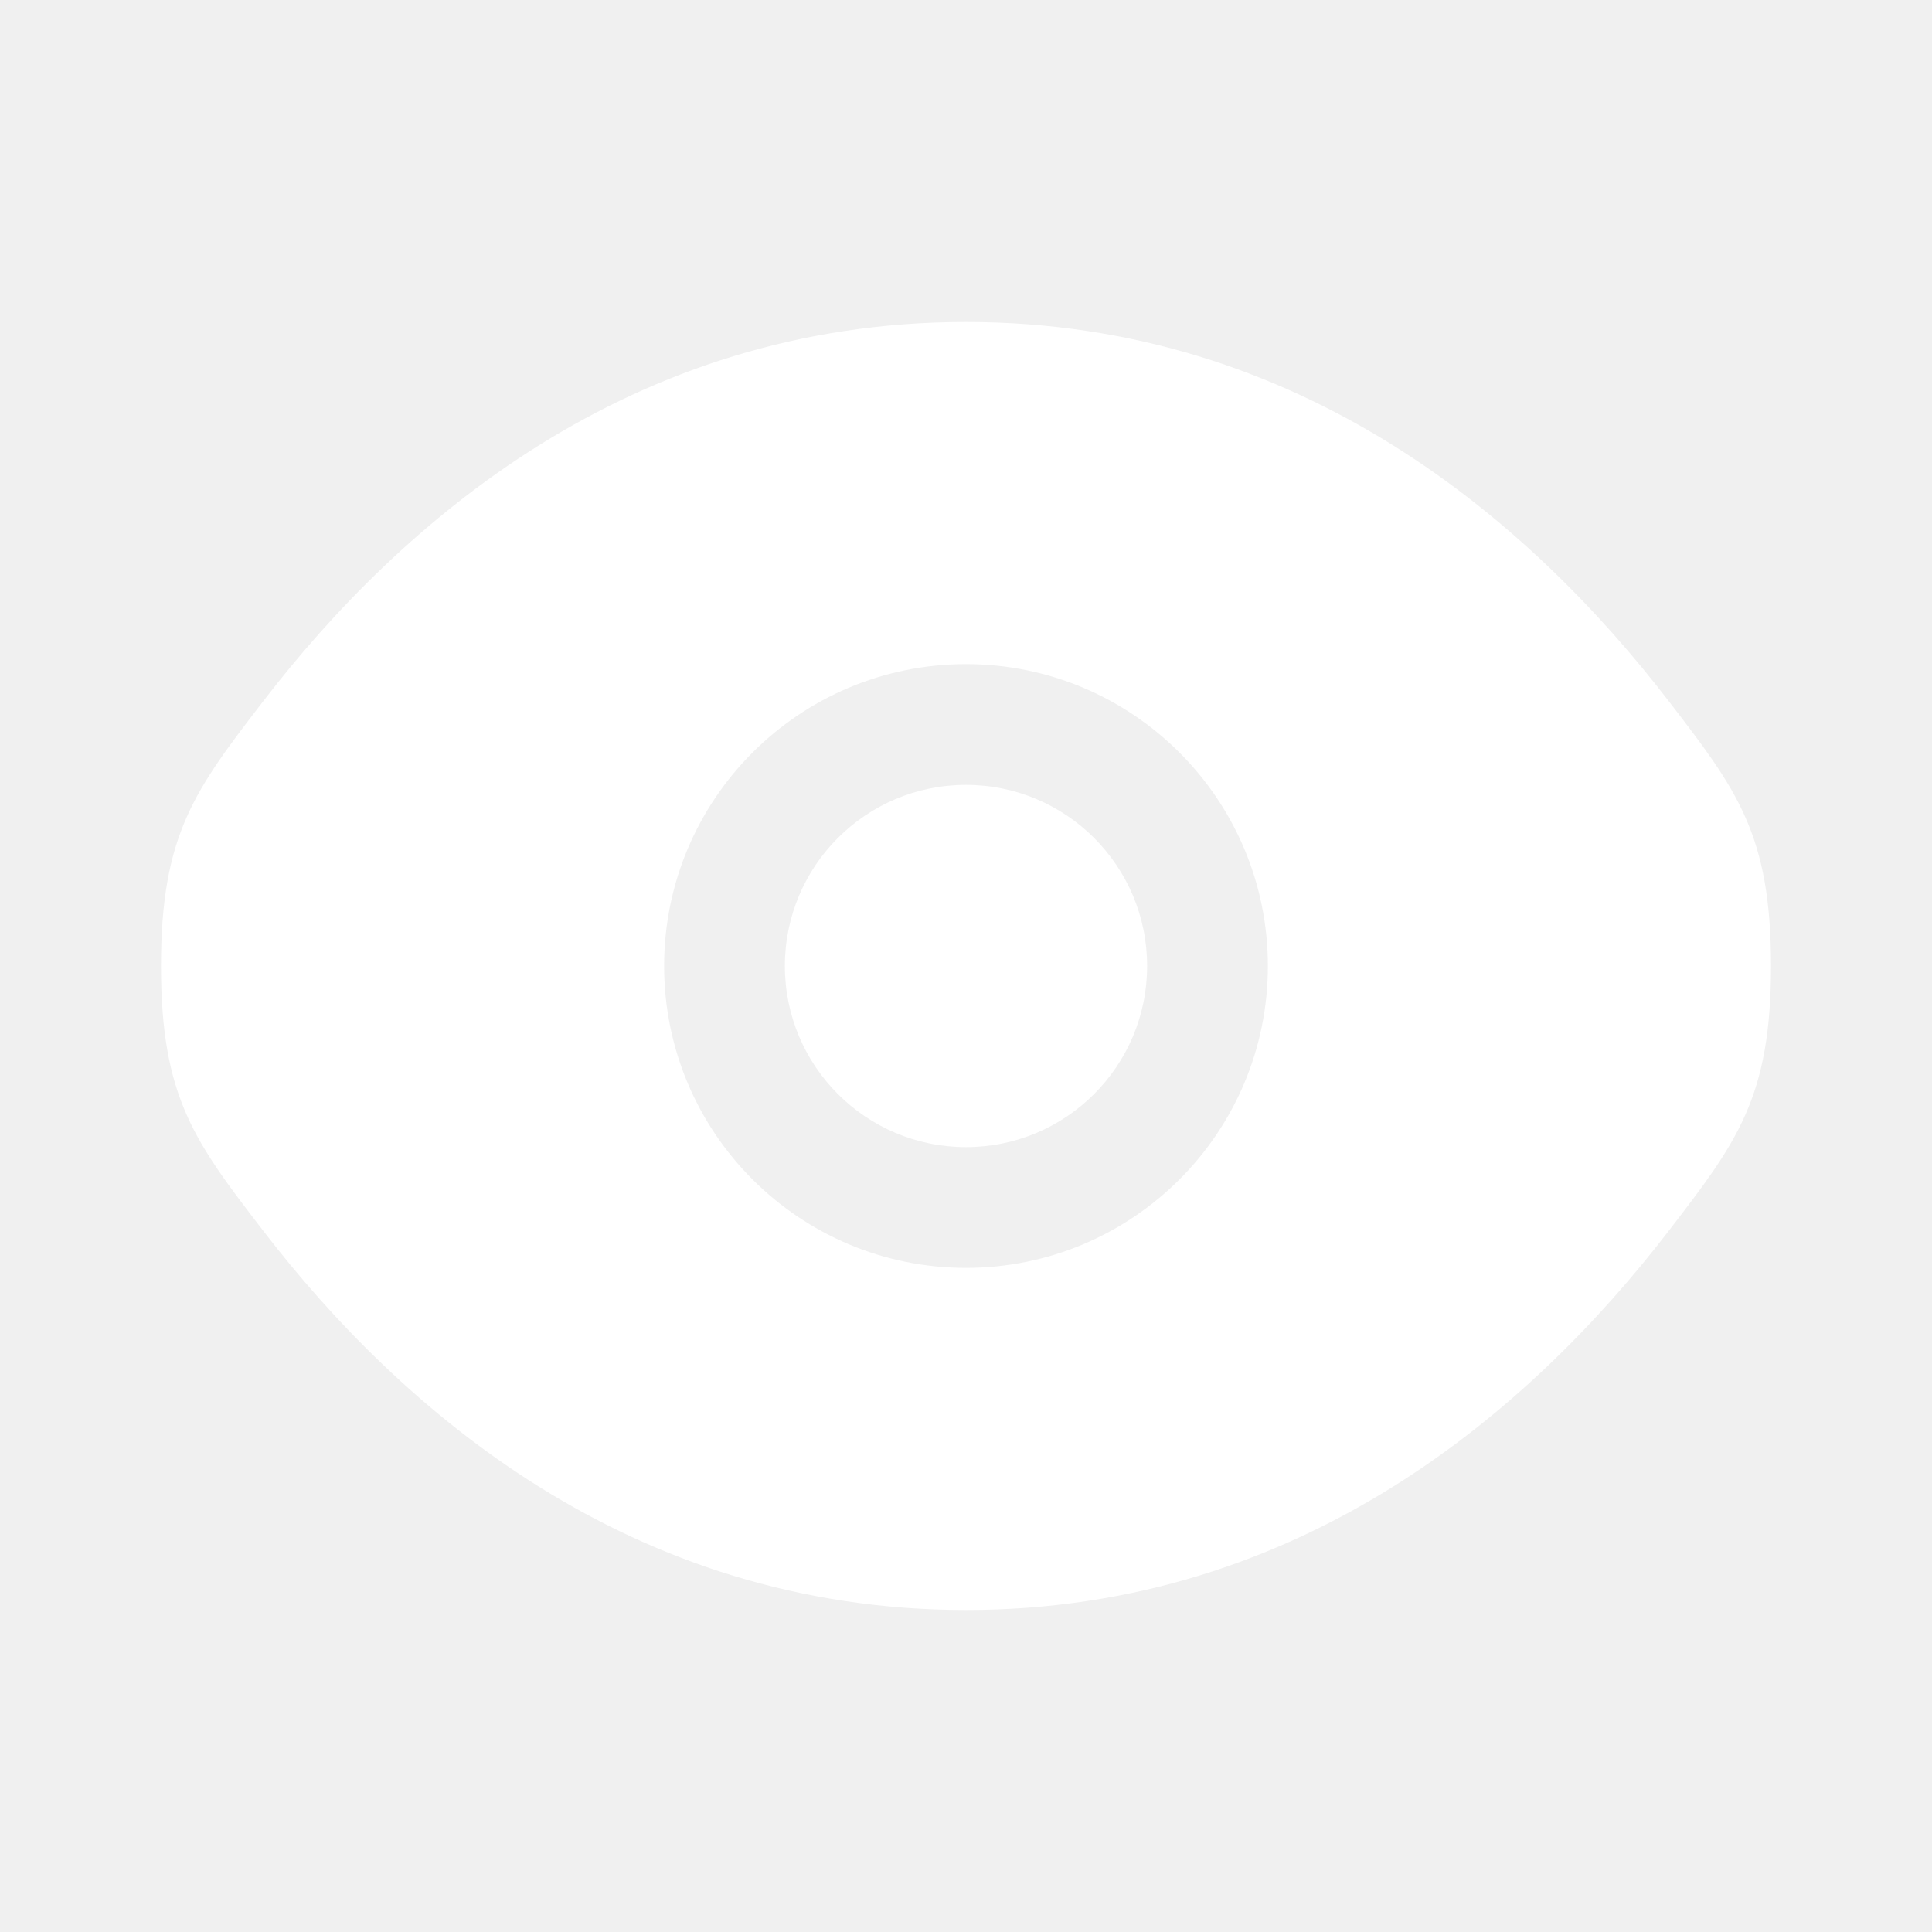
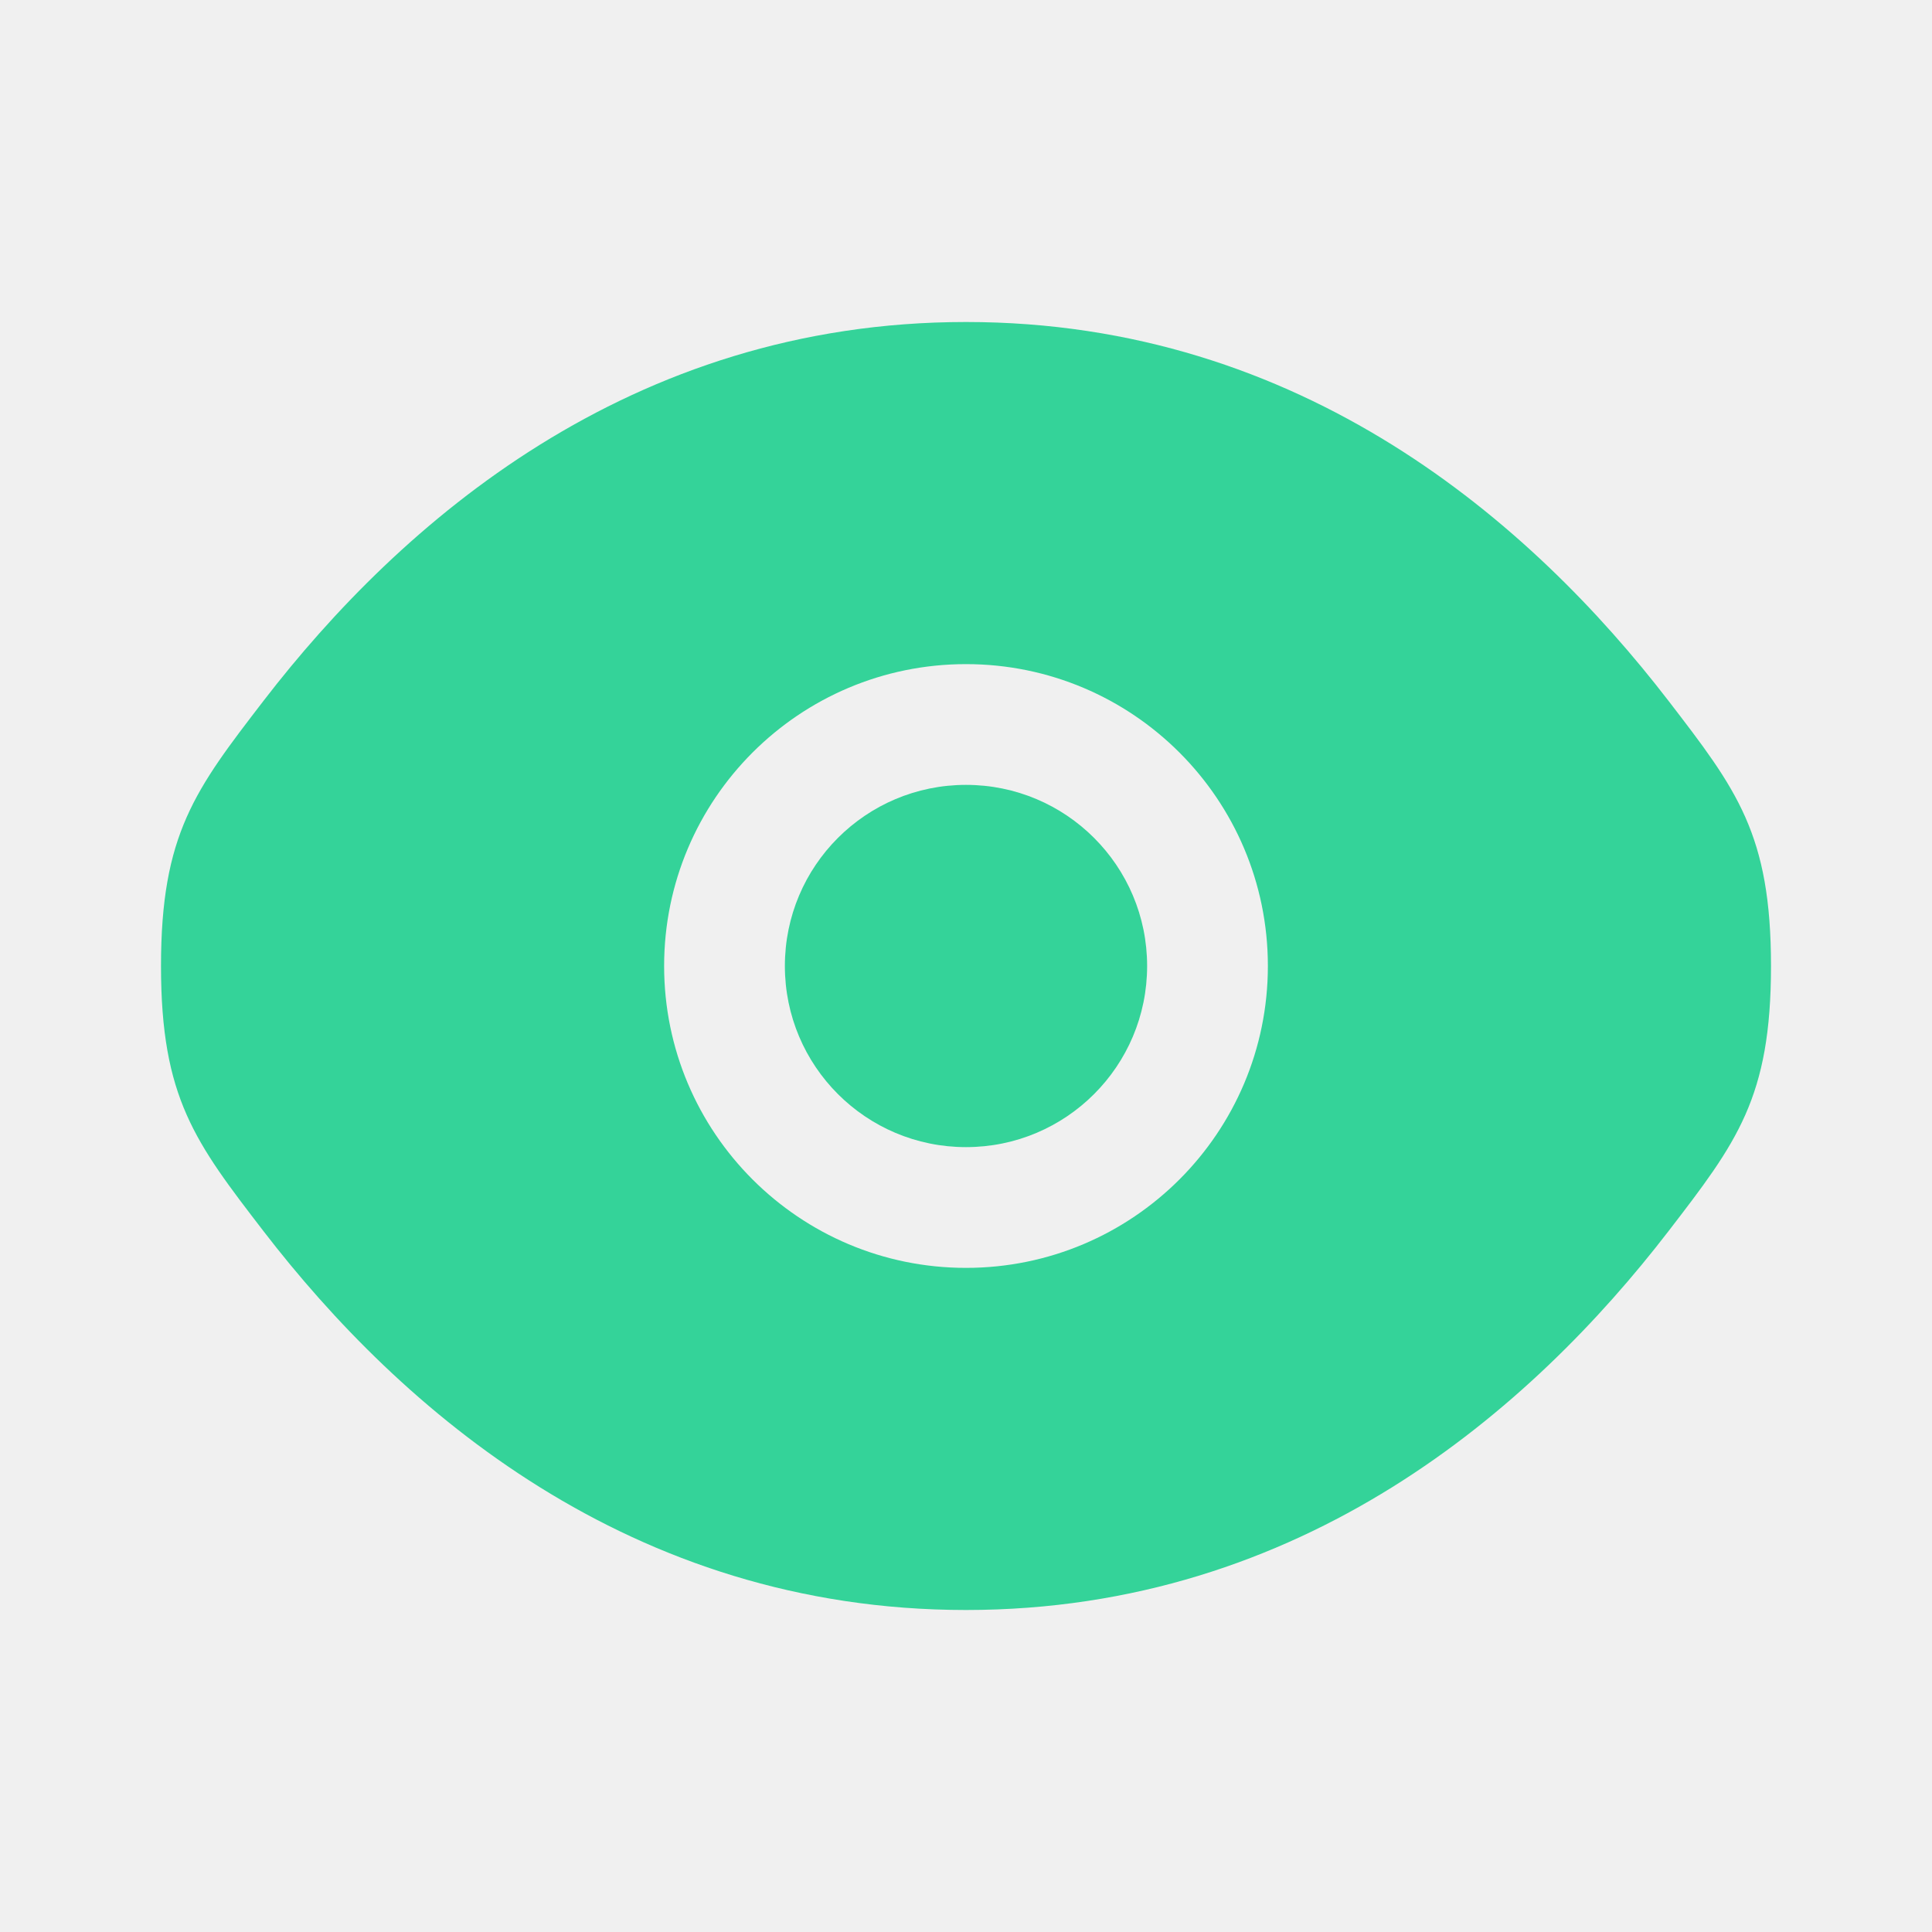
<svg xmlns="http://www.w3.org/2000/svg" viewBox="0 0 24 24" fill="none">
  <g id="SVGRepo_bgCarrier" stroke-width="0" />
  <g id="SVGRepo_tracerCarrier" stroke-linecap="round" stroke-linejoin="round" />
  <g id="SVGRepo_iconCarrier">
-     <path d="M9.75 12C9.75 10.757 10.757 9.75 12 9.75C13.243 9.75 14.25 10.757 14.25 12C14.25 13.243 13.243 14.25 12 14.25C10.757 14.25 9.75 13.243 9.75 12Z" fill="#ffffff" />
-     <path fill-rule="evenodd" clip-rule="evenodd" d="M2 12C2 13.639 2.425 14.191 3.275 15.296C4.972 17.5 7.818 20 12 20C16.182 20 19.028 17.5 20.725 15.296C21.575 14.191 22 13.639 22 12C22 10.361 21.575 9.809 20.725 8.704C19.028 6.5 16.182 4 12 4C7.818 4 4.972 6.5 3.275 8.704C2.425 9.809 2 10.361 2 12ZM12 8.25C9.929 8.25 8.25 9.929 8.25 12C8.25 14.071 9.929 15.75 12 15.75C14.071 15.75 15.75 14.071 15.75 12C15.75 9.929 14.071 8.25 12 8.25Z" fill="#ffffff" />
+     <path d="M9.75 12C9.75 10.757 10.757 9.75 12 9.75C13.243 9.75 14.25 10.757 14.25 12C14.25 13.243 13.243 14.25 12 14.25C10.757 14.25 9.75 13.243 9.75 12Z" fill="#34D399" />
+     <path fill-rule="evenodd" clip-rule="evenodd" d="M2 12C2 13.639 2.425 14.191 3.275 15.296C4.972 17.5 7.818 20 12 20C16.182 20 19.028 17.5 20.725 15.296C21.575 14.191 22 13.639 22 12C22 10.361 21.575 9.809 20.725 8.704C19.028 6.5 16.182 4 12 4C7.818 4 4.972 6.5 3.275 8.704C2.425 9.809 2 10.361 2 12ZM12 8.25C9.929 8.25 8.25 9.929 8.25 12C8.25 14.071 9.929 15.75 12 15.75C14.071 15.75 15.75 14.071 15.75 12C15.75 9.929 14.071 8.25 12 8.25Z" fill="#34D399" />
  </g>
</svg>
